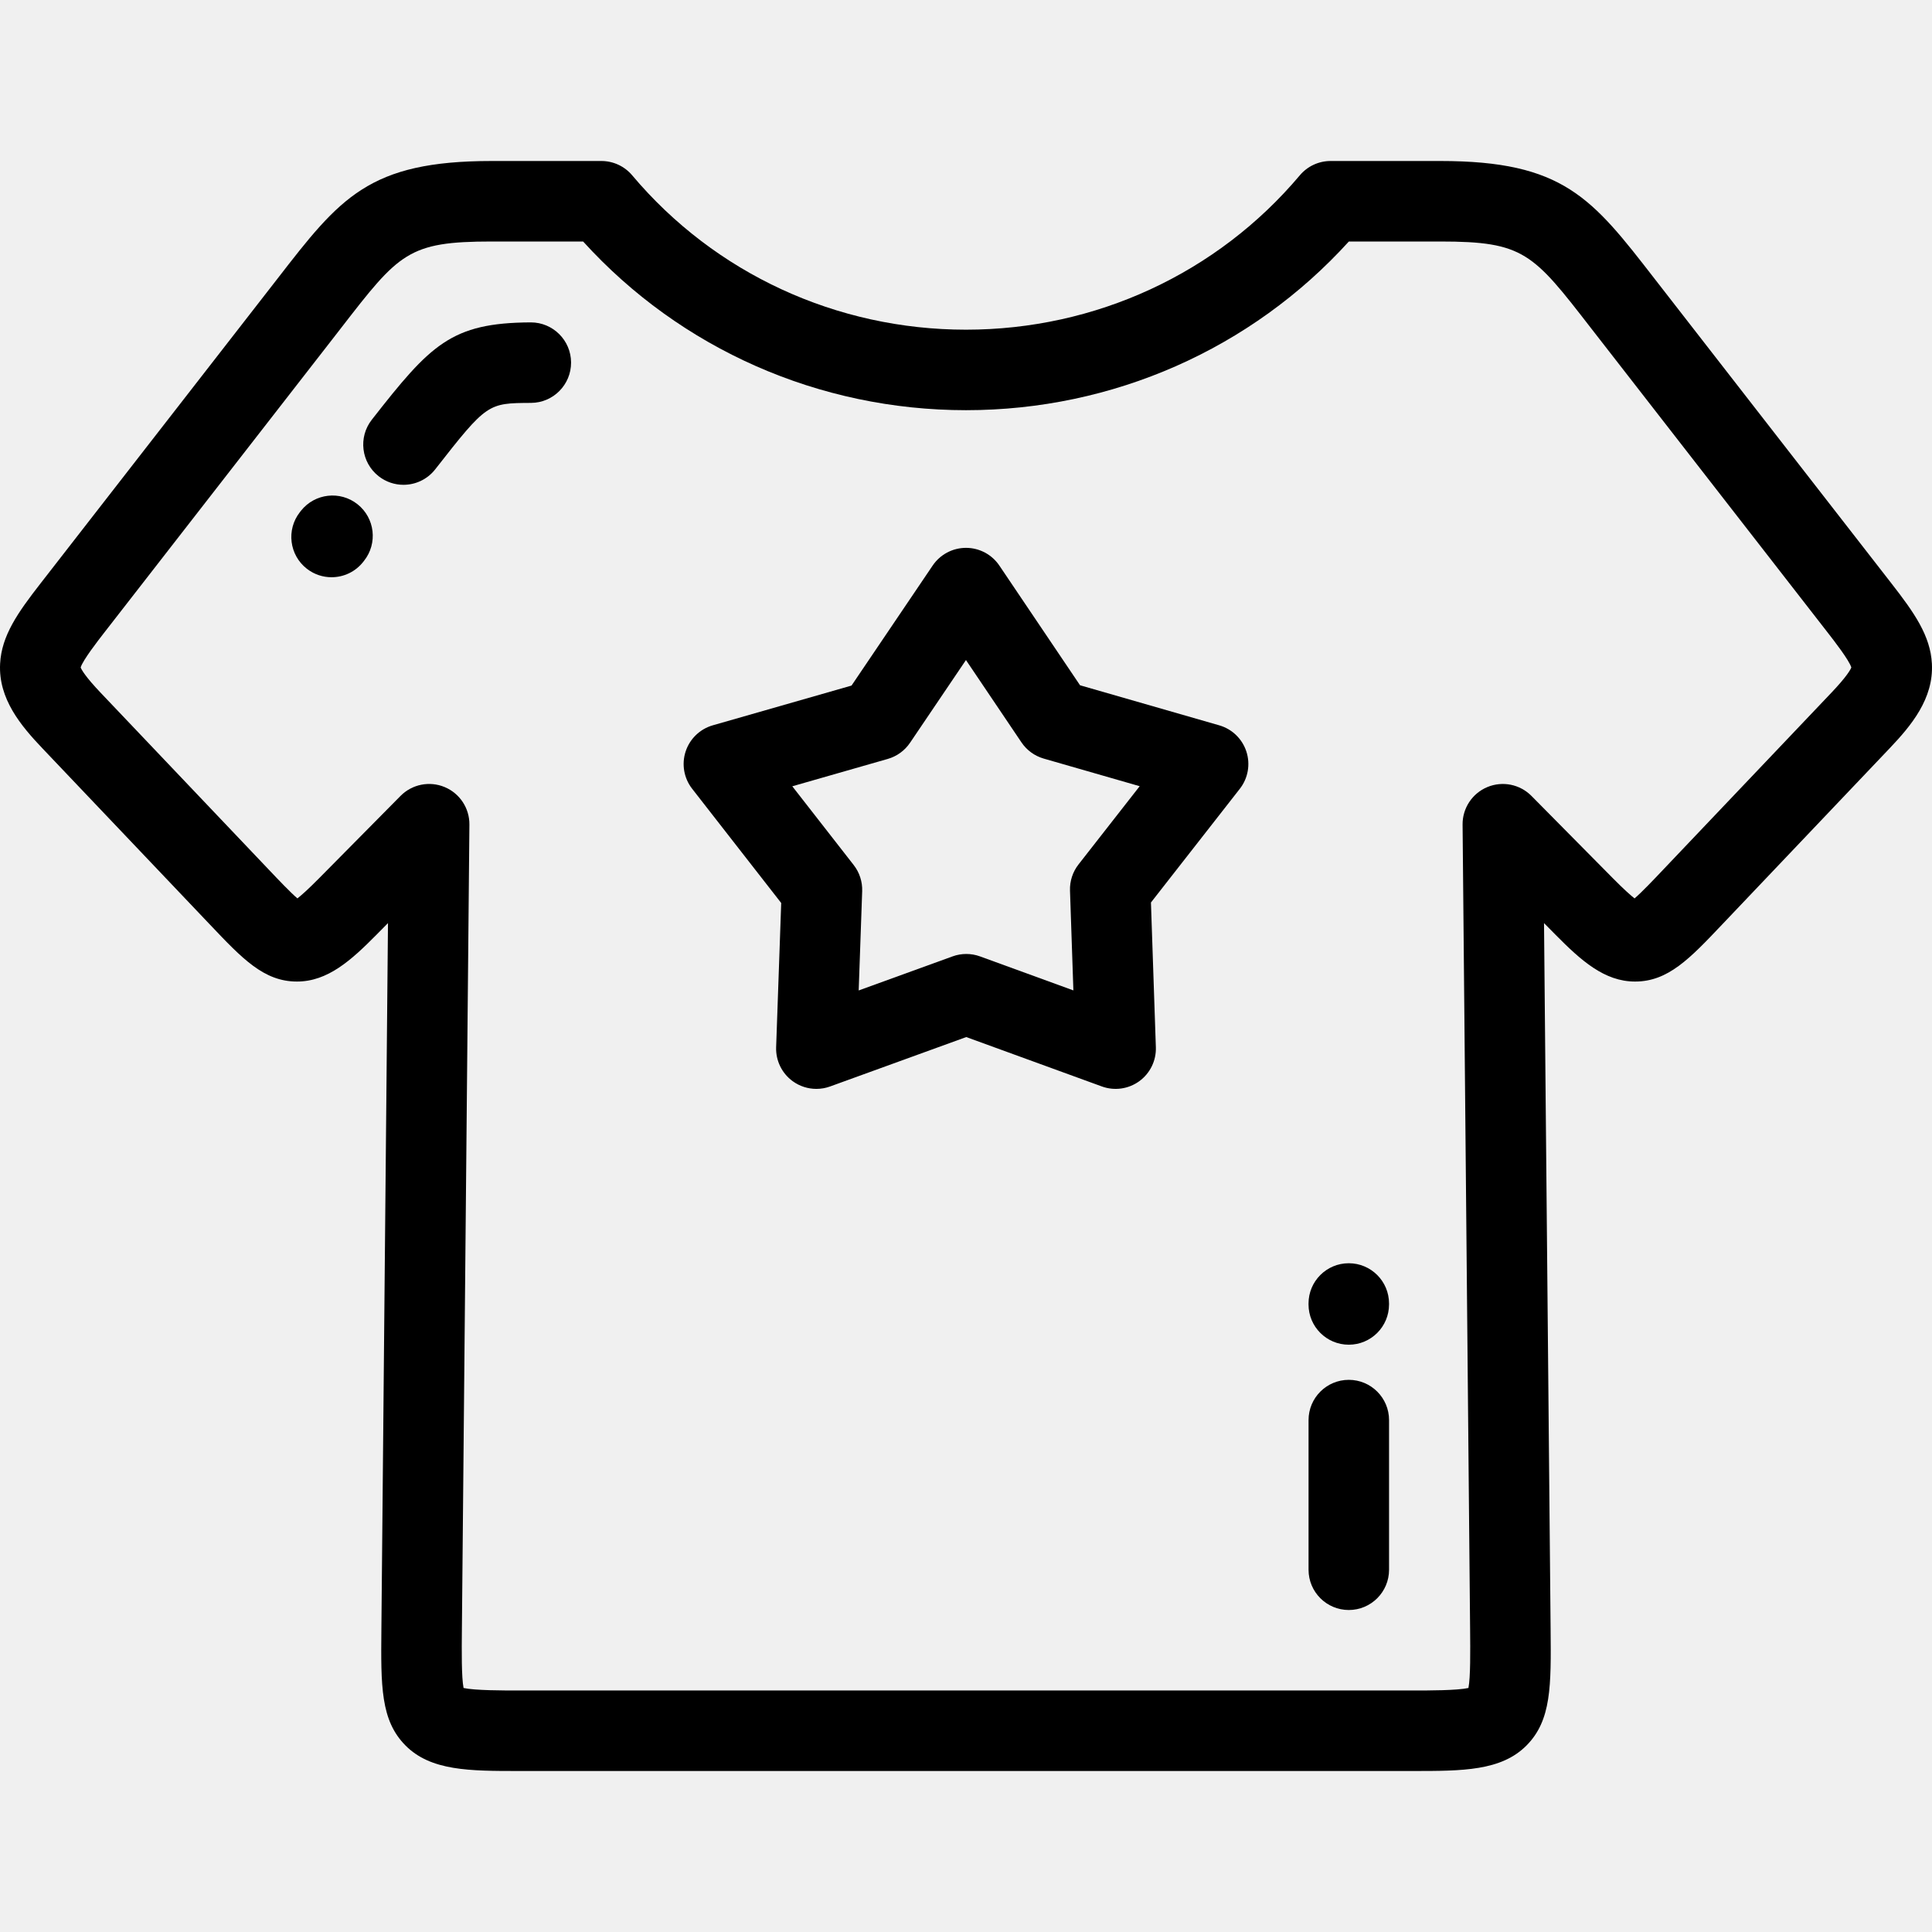
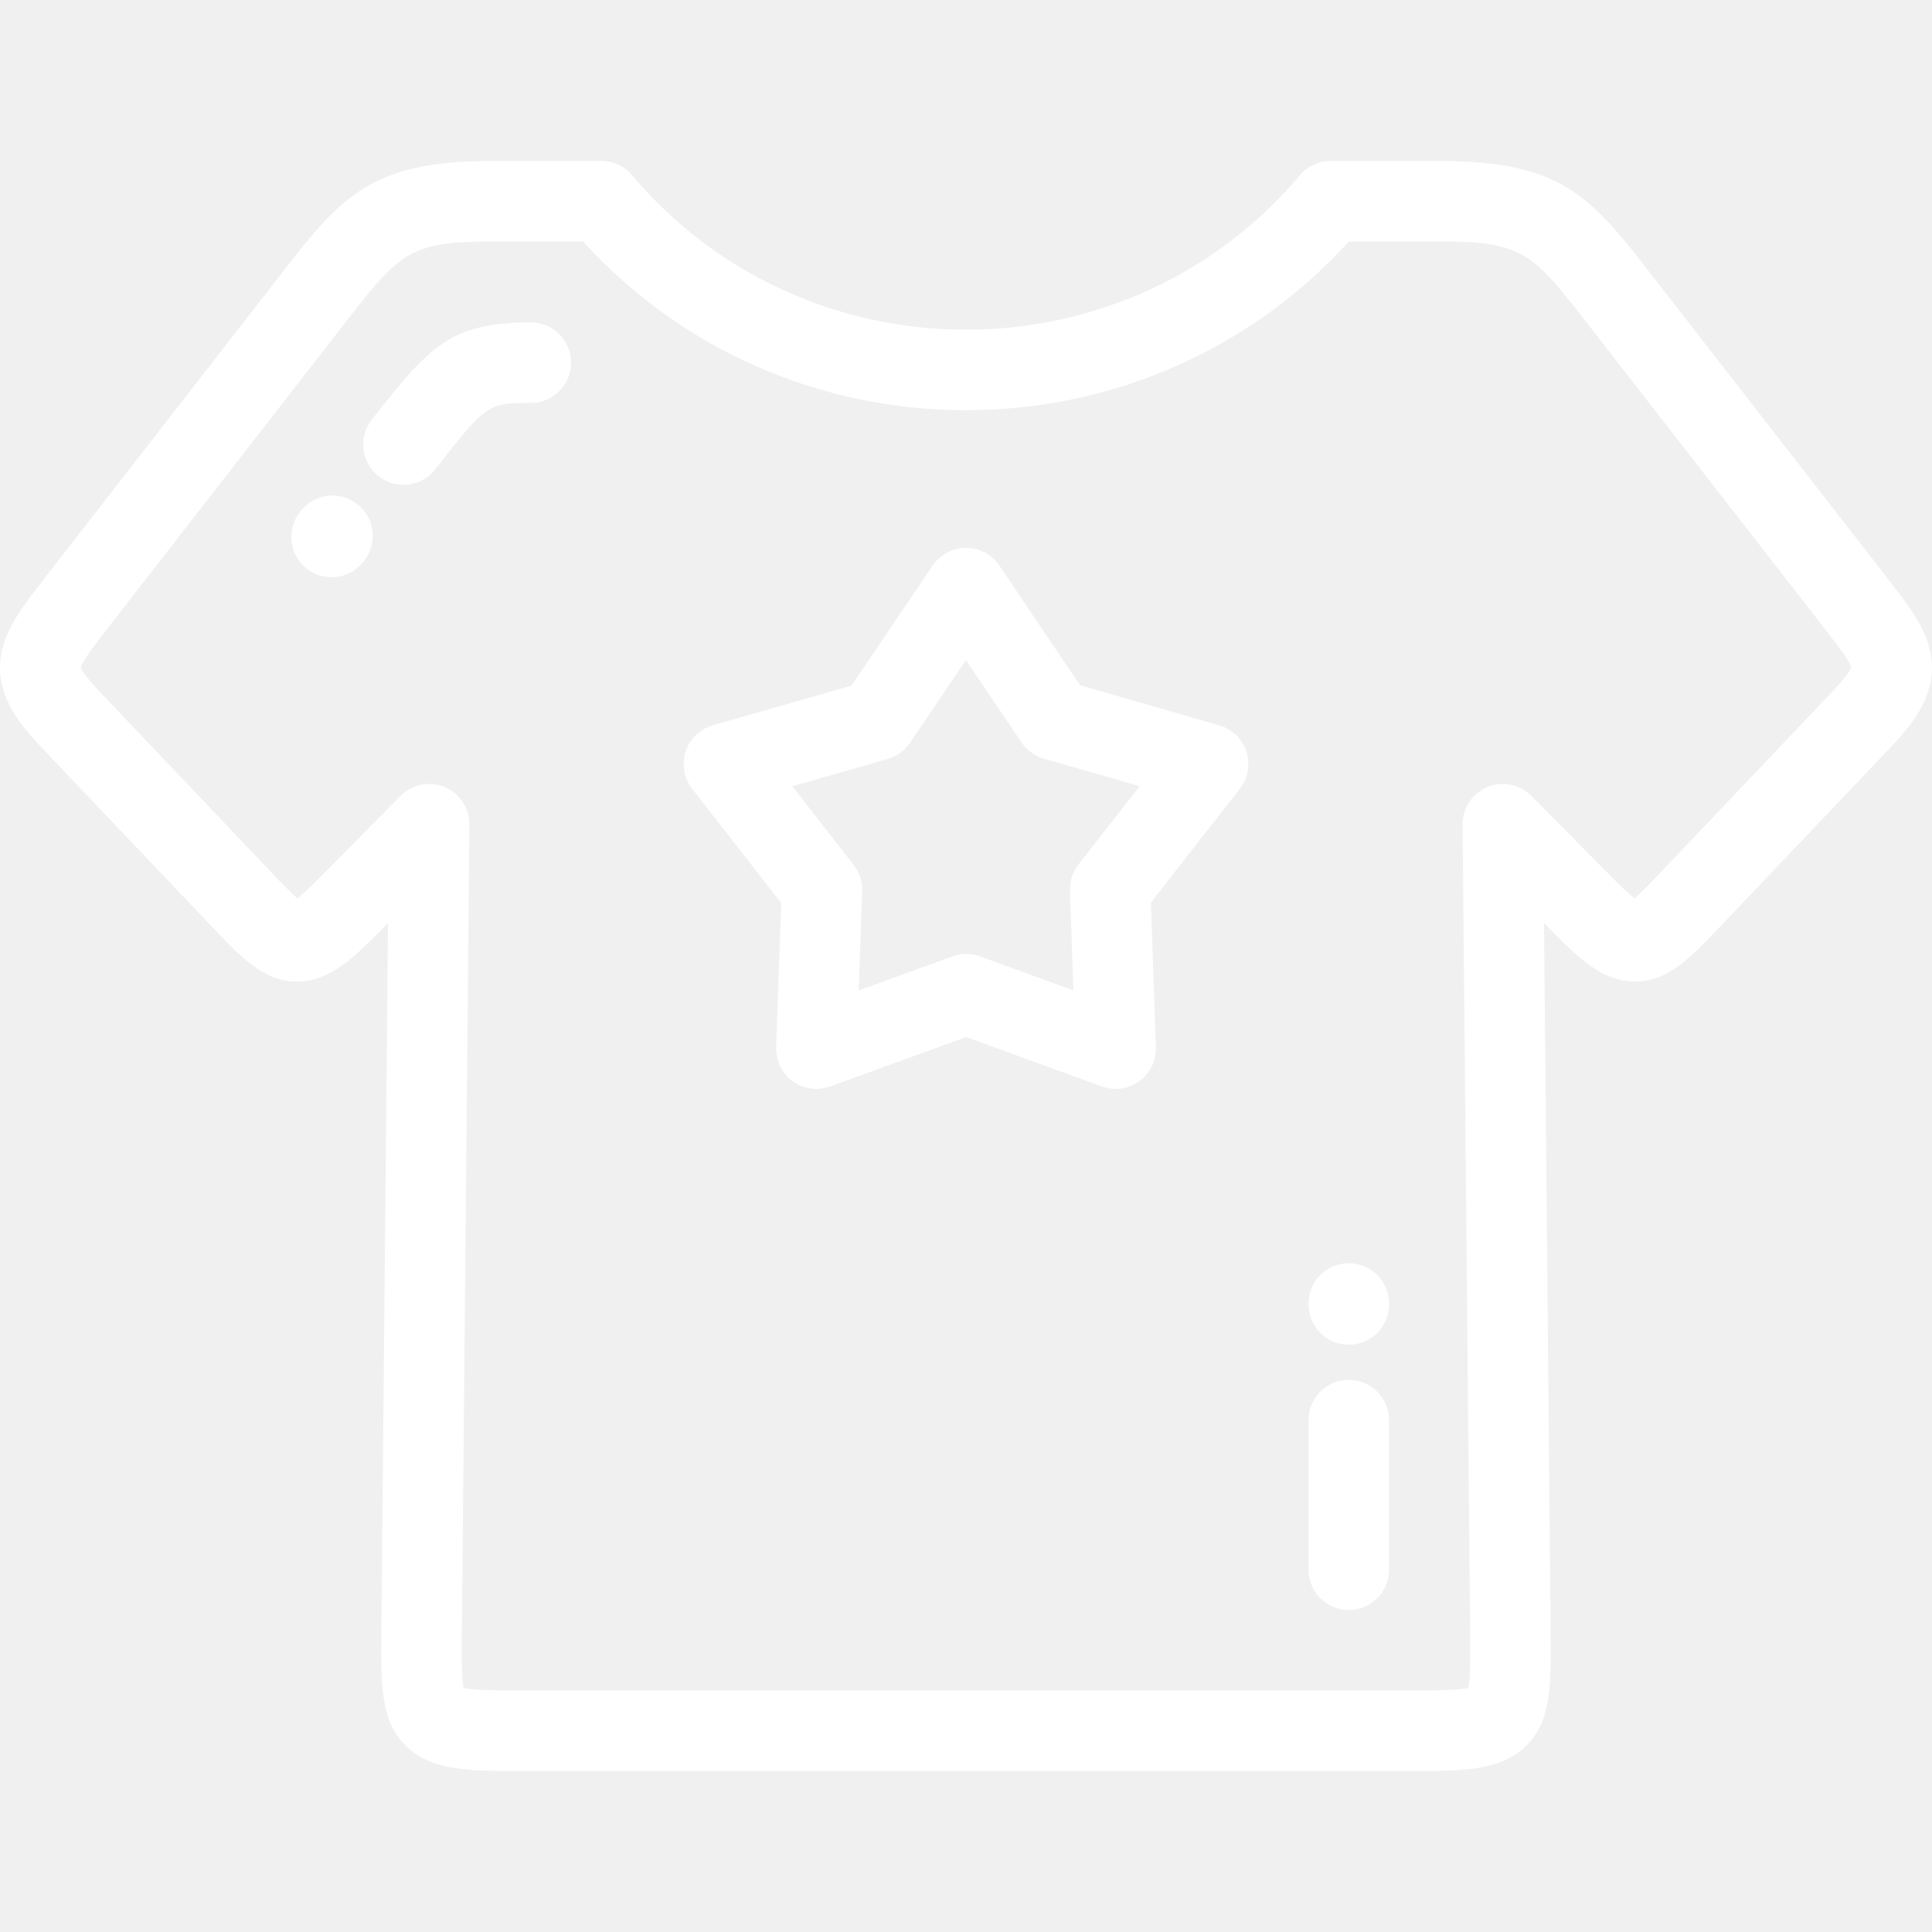
- <svg xmlns="http://www.w3.org/2000/svg" fill="#000000" height="800px" width="800px" version="1.1" id="Layer_1" viewBox="0 0 512 512" xml:space="preserve">
+ <svg xmlns="http://www.w3.org/2000/svg" fill="#ffffff" height="800px" width="800px" version="1.1" id="Layer_1" viewBox="0 0 512 512" xml:space="preserve">
  <g>
    <g>
      <g>
        <path d="M357.446,365.671c-5.892,0-10.667,4.776-10.667,10.667v39.663c0,5.892,4.776,10.667,10.667,10.667     c5.891,0,10.667-4.776,10.667-10.667v-39.663C368.113,370.447,363.337,365.671,357.446,365.671z" />
        <path d="M357.44,356.36c5.89,0,10.667-4.776,10.667-10.667v-0.254c0-5.892-4.777-10.667-10.667-10.667     c-5.891,0-10.667,4.776-10.667,10.667v0.254C346.773,351.585,351.55,356.36,357.44,356.36z" />
        <path d="M511.972,175.896c-0.391-7.467-4.688-13.533-10.715-21.284l-42.952-55.237l-19.829-25.51     c-16.592-21.421-24.164-31.199-56.791-31.199h-29.064c-3.146,0-6.132,1.389-8.158,3.797     C322.571,72.46,290.328,87.37,256.001,87.37c-34.329,0-66.572-14.91-88.464-40.907c-2.027-2.407-5.014-3.797-8.16-3.797h-29.062     c-32.629,0-40.202,9.778-56.793,31.201l-62.781,80.745c-6.027,7.752-10.324,13.816-10.713,21.284     c-0.485,9.299,5.521,16.437,11.188,22.397l44.374,46.68c8.646,9.122,14.357,15.148,23.112,15.148     c8.134,0,14.348-5.613,21.055-12.395l3.063-3.096l-1.748,187.105c-0.14,15.069-0.225,24.165,6.376,30.825     c6.709,6.773,17.022,6.773,30.076,6.773h236.951c13.056,0,23.368,0,30.076-6.773c6.601-6.661,6.516-15.757,6.376-30.825     l-1.746-187.104l3.062,3.096c6.708,6.781,12.922,12.395,21.054,12.395c8.755,0,14.466-6.025,23.11-15.144l44.378-46.683     C506.451,192.333,512.458,185.194,511.972,175.896z M485.322,183.593l-44.4,46.707c-2.771,2.924-5.83,6.151-7.747,7.788     c-1.087-0.851-2.867-2.433-5.765-5.365l-21.557-21.796c-3.053-3.088-7.674-4.017-11.686-2.348     c-4.01,1.669-6.606,5.604-6.566,9.947l1.993,213.407c0.052,5.671,0.116,12.569-0.445,15.401     c-2.999,0.664-10.458,0.664-14.675,0.664H137.523c-4.217,0-11.675,0-14.674-0.664c-0.56-2.832-0.497-9.731-0.444-15.401     l1.992-213.408c0.041-4.344-2.556-8.278-6.567-9.947c-4.012-1.67-8.632-0.741-11.686,2.348l-21.556,21.795     c-2.899,2.93-4.679,4.513-5.766,5.365c-1.916-1.638-4.975-4.866-7.749-7.791L26.677,183.59c-4.08-4.291-5.067-6.113-5.304-6.701     c0.574-1.934,4.642-7.168,6.209-9.183l60.353-77.617l2.451-3.16c15.394-19.874,17.759-22.929,39.927-22.929h24.221     c25.834,28.472,62.527,44.703,101.465,44.703c38.936,0,75.629-16.23,101.462-44.703h24.222c22.166,0,24.531,3.054,39.924,22.928     l62.805,80.779c1.568,2.016,5.638,7.249,6.211,9.183C490.389,177.48,489.403,179.302,485.322,183.593z" />
        <path d="M140.673,85.436c-0.019,0-0.037,0-0.057,0c-21.061,0.11-26.495,5.863-42.09,25.801     c-3.629,4.641-2.811,11.345,1.829,14.975c1.952,1.525,4.267,2.266,6.565,2.266c3.169,0,6.307-1.406,8.411-4.095     c13.726-17.551,13.944-17.552,25.397-17.611c5.891-0.031,10.643-4.831,10.612-10.723     C151.309,90.175,146.54,85.436,140.673,85.436z" />
        <path d="M94.757,133.637c-4.611-3.667-11.322-2.9-14.989,1.711l-0.311,0.4c-3.622,4.647-2.791,11.35,1.856,14.971     c1.948,1.519,4.256,2.254,6.551,2.254c3.176-0.001,6.317-1.412,8.421-4.11l0.191-0.245     C100.135,144.007,99.367,137.301,94.757,133.637z" />
        <path d="M323.113,192.22l-36.89-10.616l-21.378-31.713c-1.981-2.939-5.293-4.702-8.838-4.704c-0.002,0-0.004,0-0.006,0     c-3.542,0-6.855,1.758-8.838,4.694l-21.498,31.802L188.9,192.215c-3.407,0.977-6.108,3.581-7.206,6.952     c-1.097,3.371-0.448,7.066,1.731,9.862l23.602,30.273l-1.343,38.221c-0.125,3.543,1.519,6.916,4.384,9.001     c1.849,1.345,4.051,2.042,6.277,2.042c1.224,0,2.455-0.21,3.638-0.64l36.083-13.094l35.937,13.089     c3.33,1.213,7.046,0.691,9.915-1.389c2.868-2.082,4.517-5.453,4.396-8.996l-1.302-38.364l23.552-30.132     c2.184-2.793,2.836-6.488,1.743-9.86C329.216,195.809,326.519,193.2,323.113,192.22z M285.817,229.089     c-1.544,1.975-2.341,4.428-2.257,6.932l0.898,26.446l-24.733-9.009c-2.355-0.859-4.935-0.86-7.289-0.004l-24.874,9.027     l0.924-26.305c0.089-2.504-0.707-4.958-2.248-6.934l-16.271-20.869l25.302-7.25c2.409-0.69,4.497-2.205,5.9-4.281l14.82-21.923     l14.713,21.825c1.401,2.077,3.488,3.596,5.894,4.288l25.431,7.319L285.817,229.089z" />
      </g>
    </g>
  </g>
</svg>
